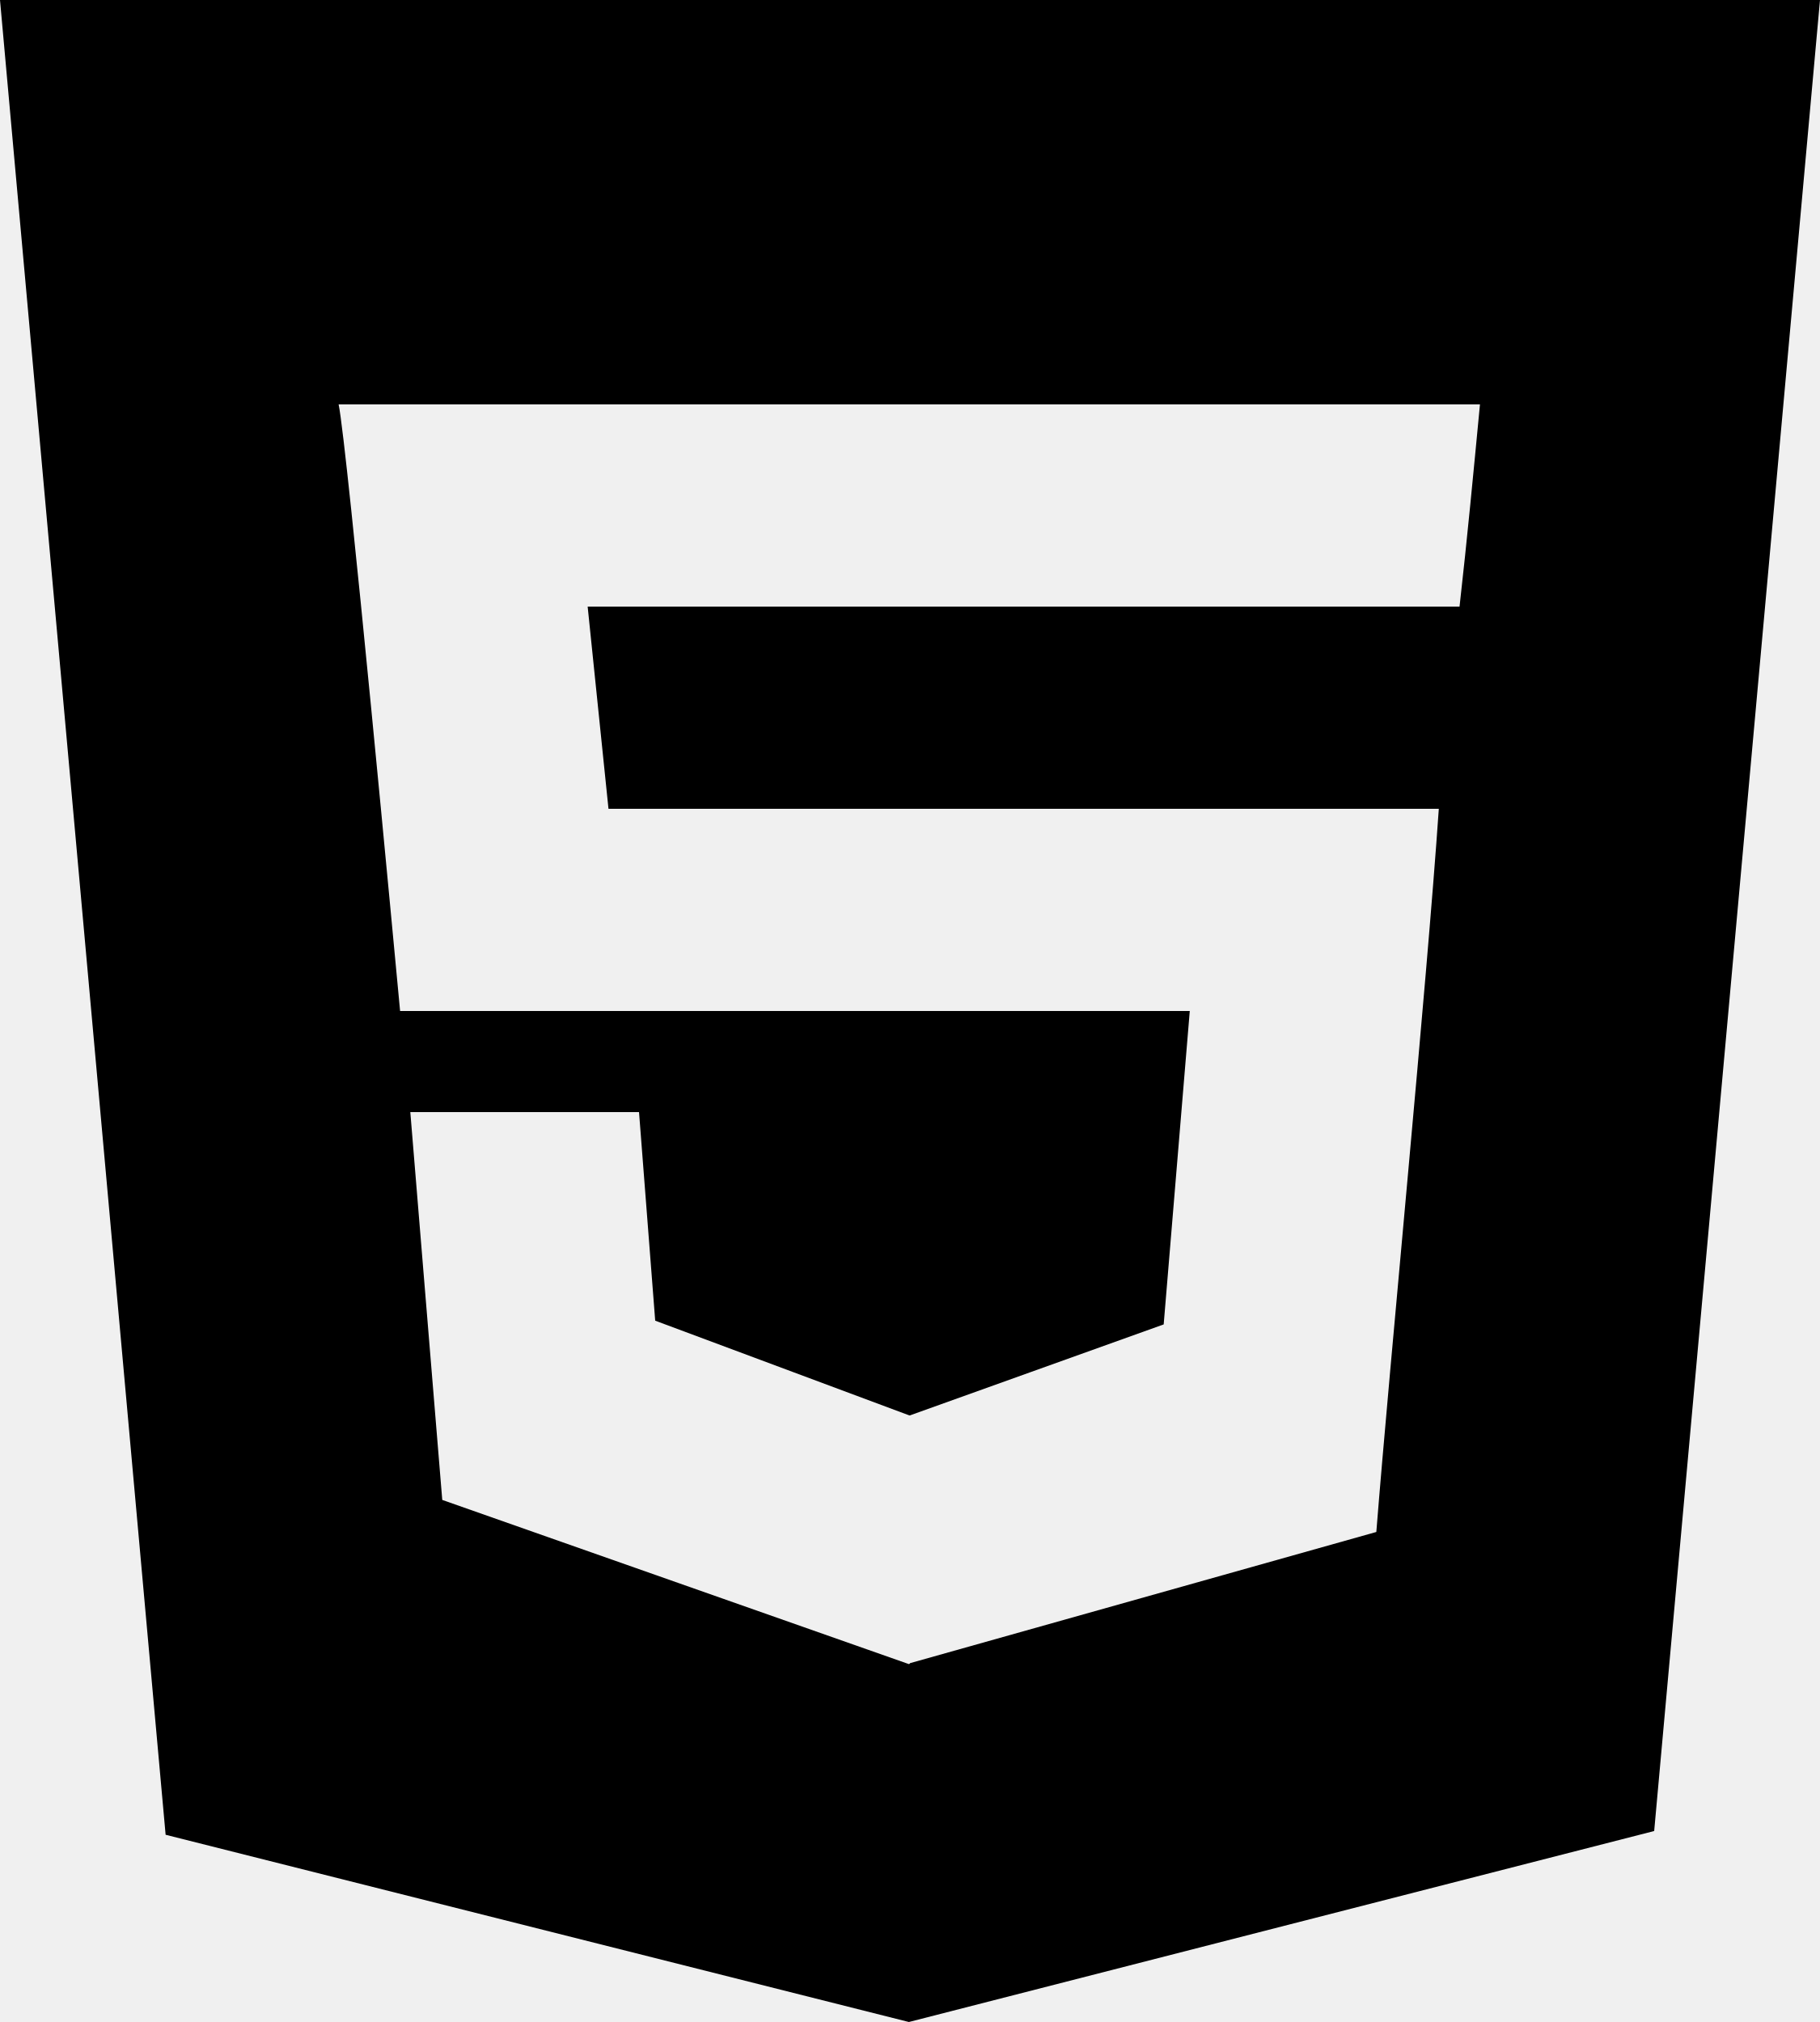
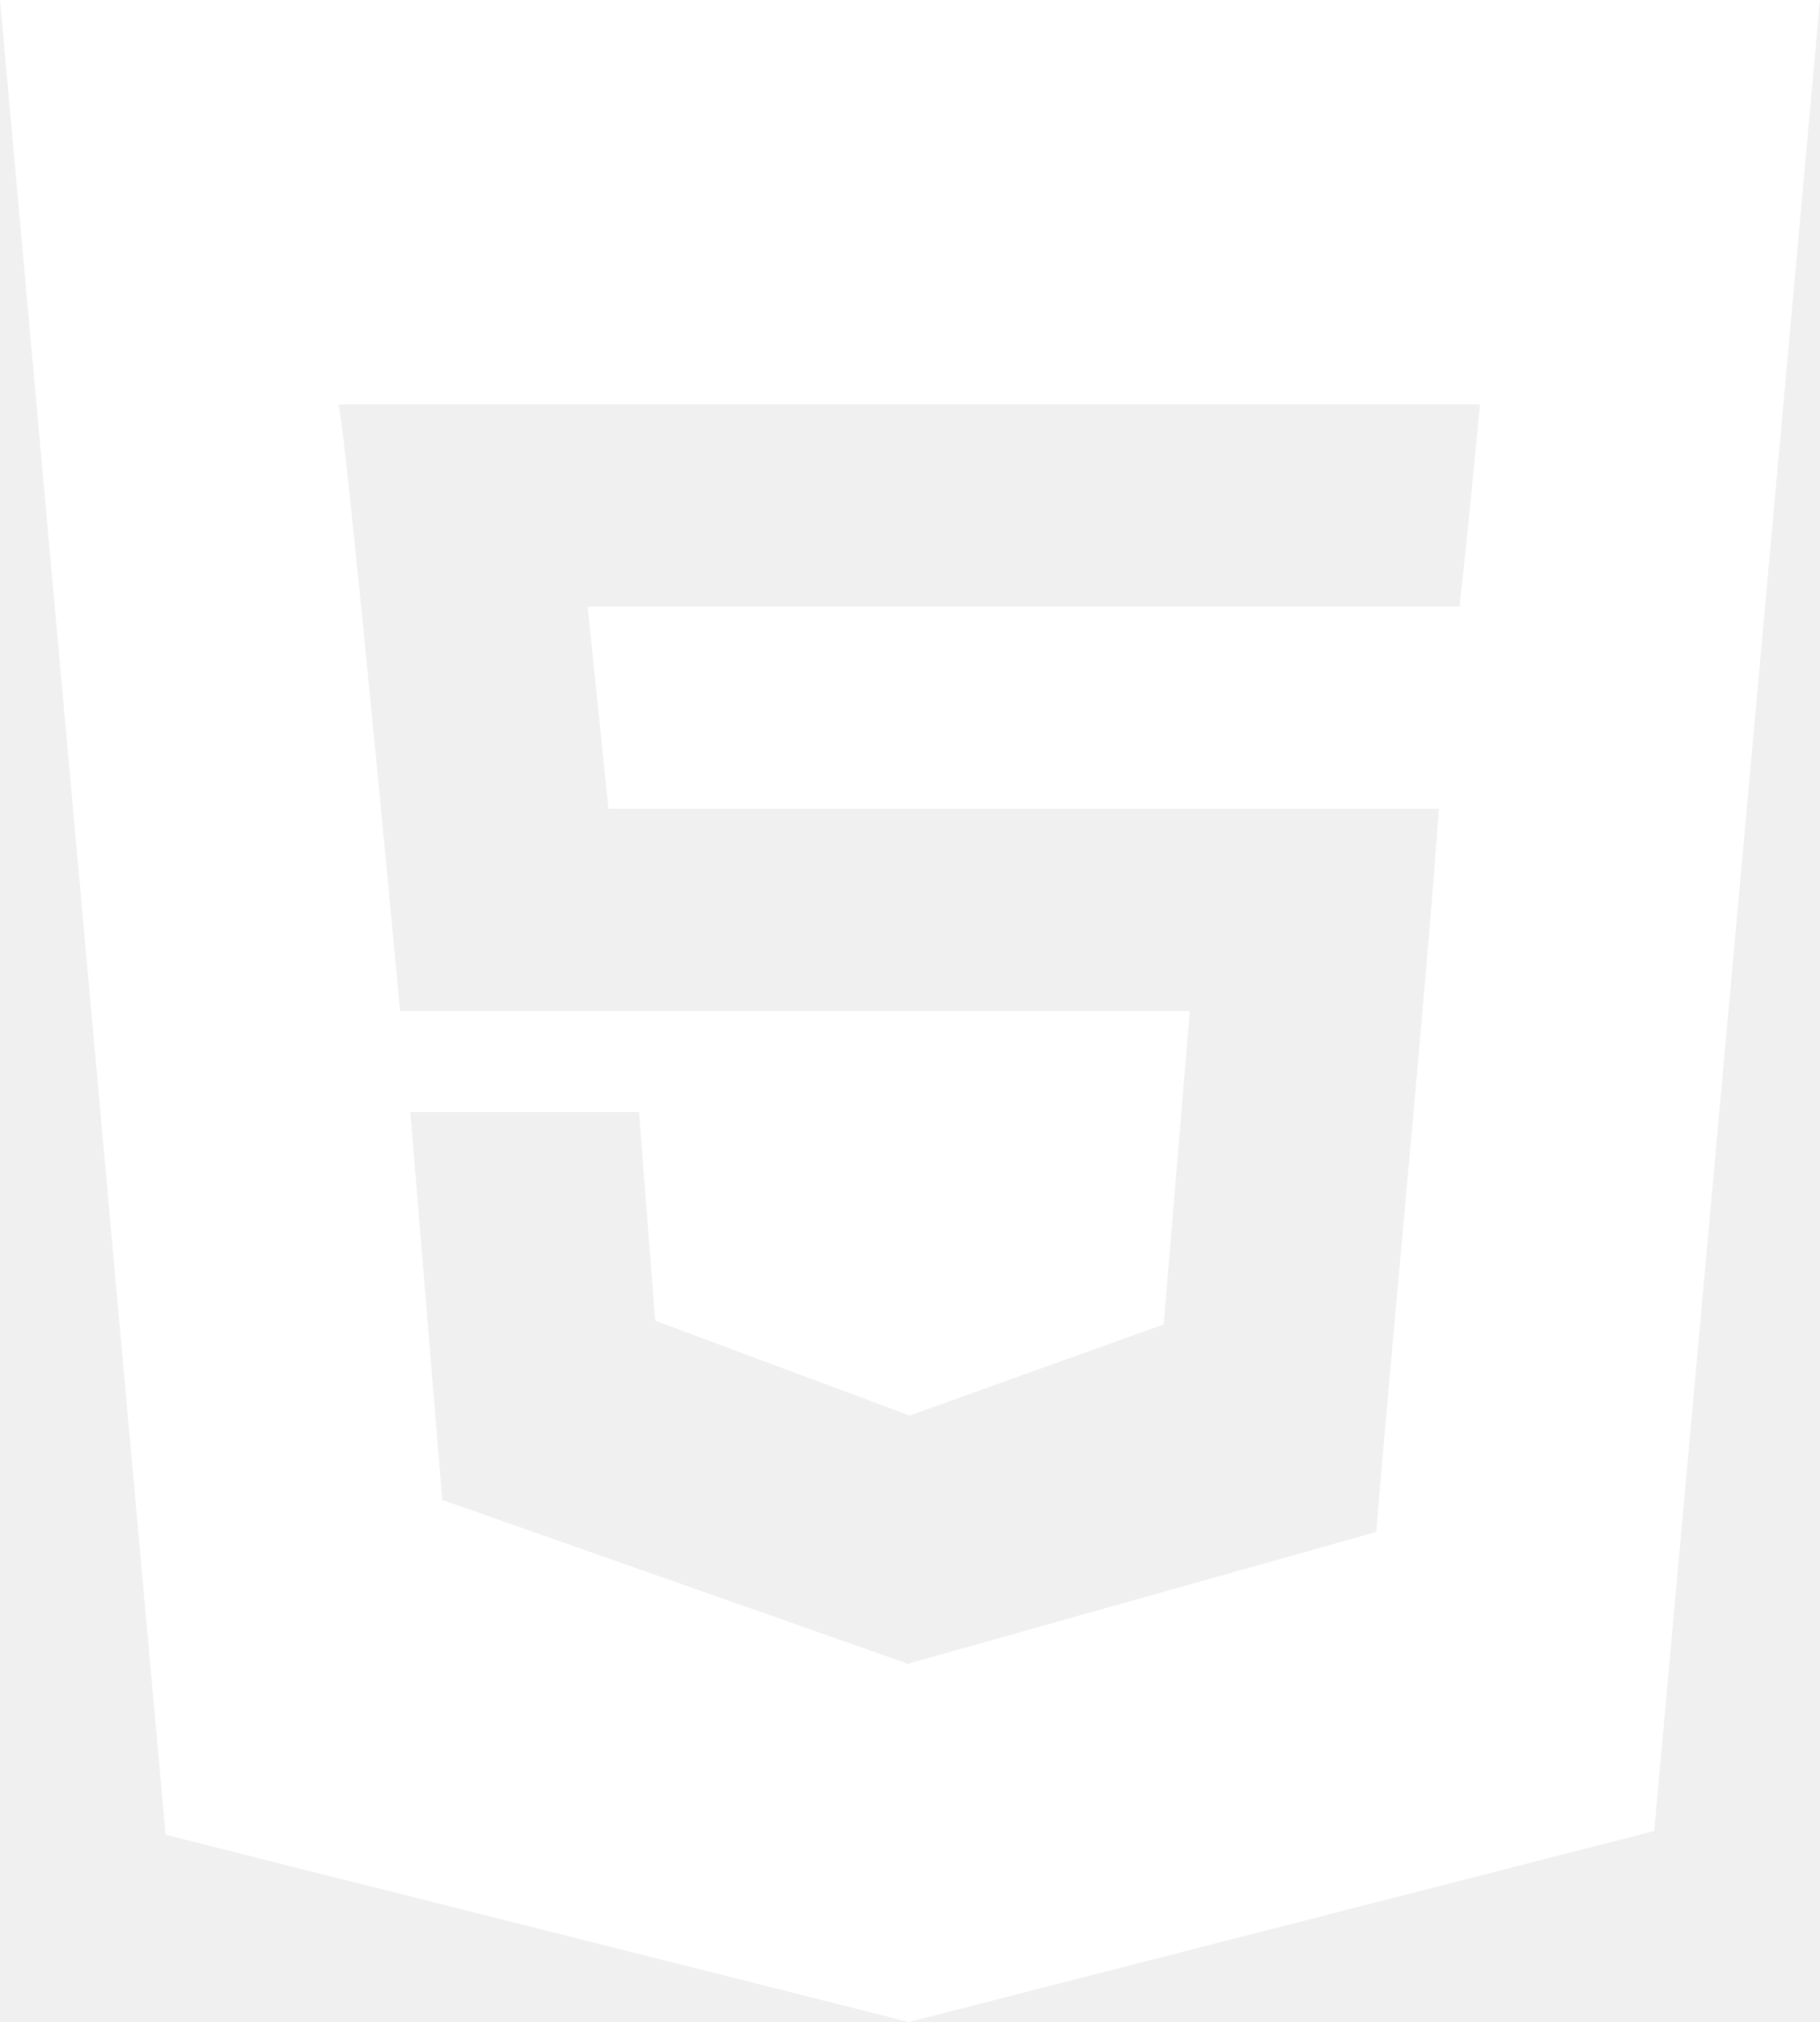
- <svg xmlns="http://www.w3.org/2000/svg" width="18px" height="20px" viewBox="0 0 18 20" version="1.1">
+ <svg xmlns="http://www.w3.org/2000/svg" viewBox="0 0 18 20" version="1.1">
  <g id="Page-1" stroke="none" stroke-width="1" fill="none" fill-rule="evenodd">
-     <g id="Dribbble-Light-Preview" transform="translate(-61, -7639)" fill="#000000">
+     <g id="Dribbble-Light-Preview" transform="translate(-61, -7639)" fill="#FFF">
      <g id="icons" transform="translate(56, 160)">
        <path d="M19.435,7485 L19.428,7485 L10.812,7485 L11.018,7487 L19.23,7487 C19.11,7488.752 18.746,7492.464 18.612,7494.153 L13.999,7495.451 L13.999,7495.455 L13.989,7495.46 L9.374,7493.836 L9.058,7490 L11.32,7490 L11.48,7492.063 L13.993,7493 L13.999,7493 L16.509,7492.1 L16.767,7489 L8.957,7489 C8.919,7488.599 8.433,7483.392 8.349,7483 L19.637,7483 C19.574,7483.66 19.51,7484.338 19.435,7485 L19.435,7485 Z M5,7479 L6.638,7497.148 L13.989,7499 L21.36,7497.111 L23,7479 L5,7479 Z" />
      </g>
    </g>
  </g>
</svg>
